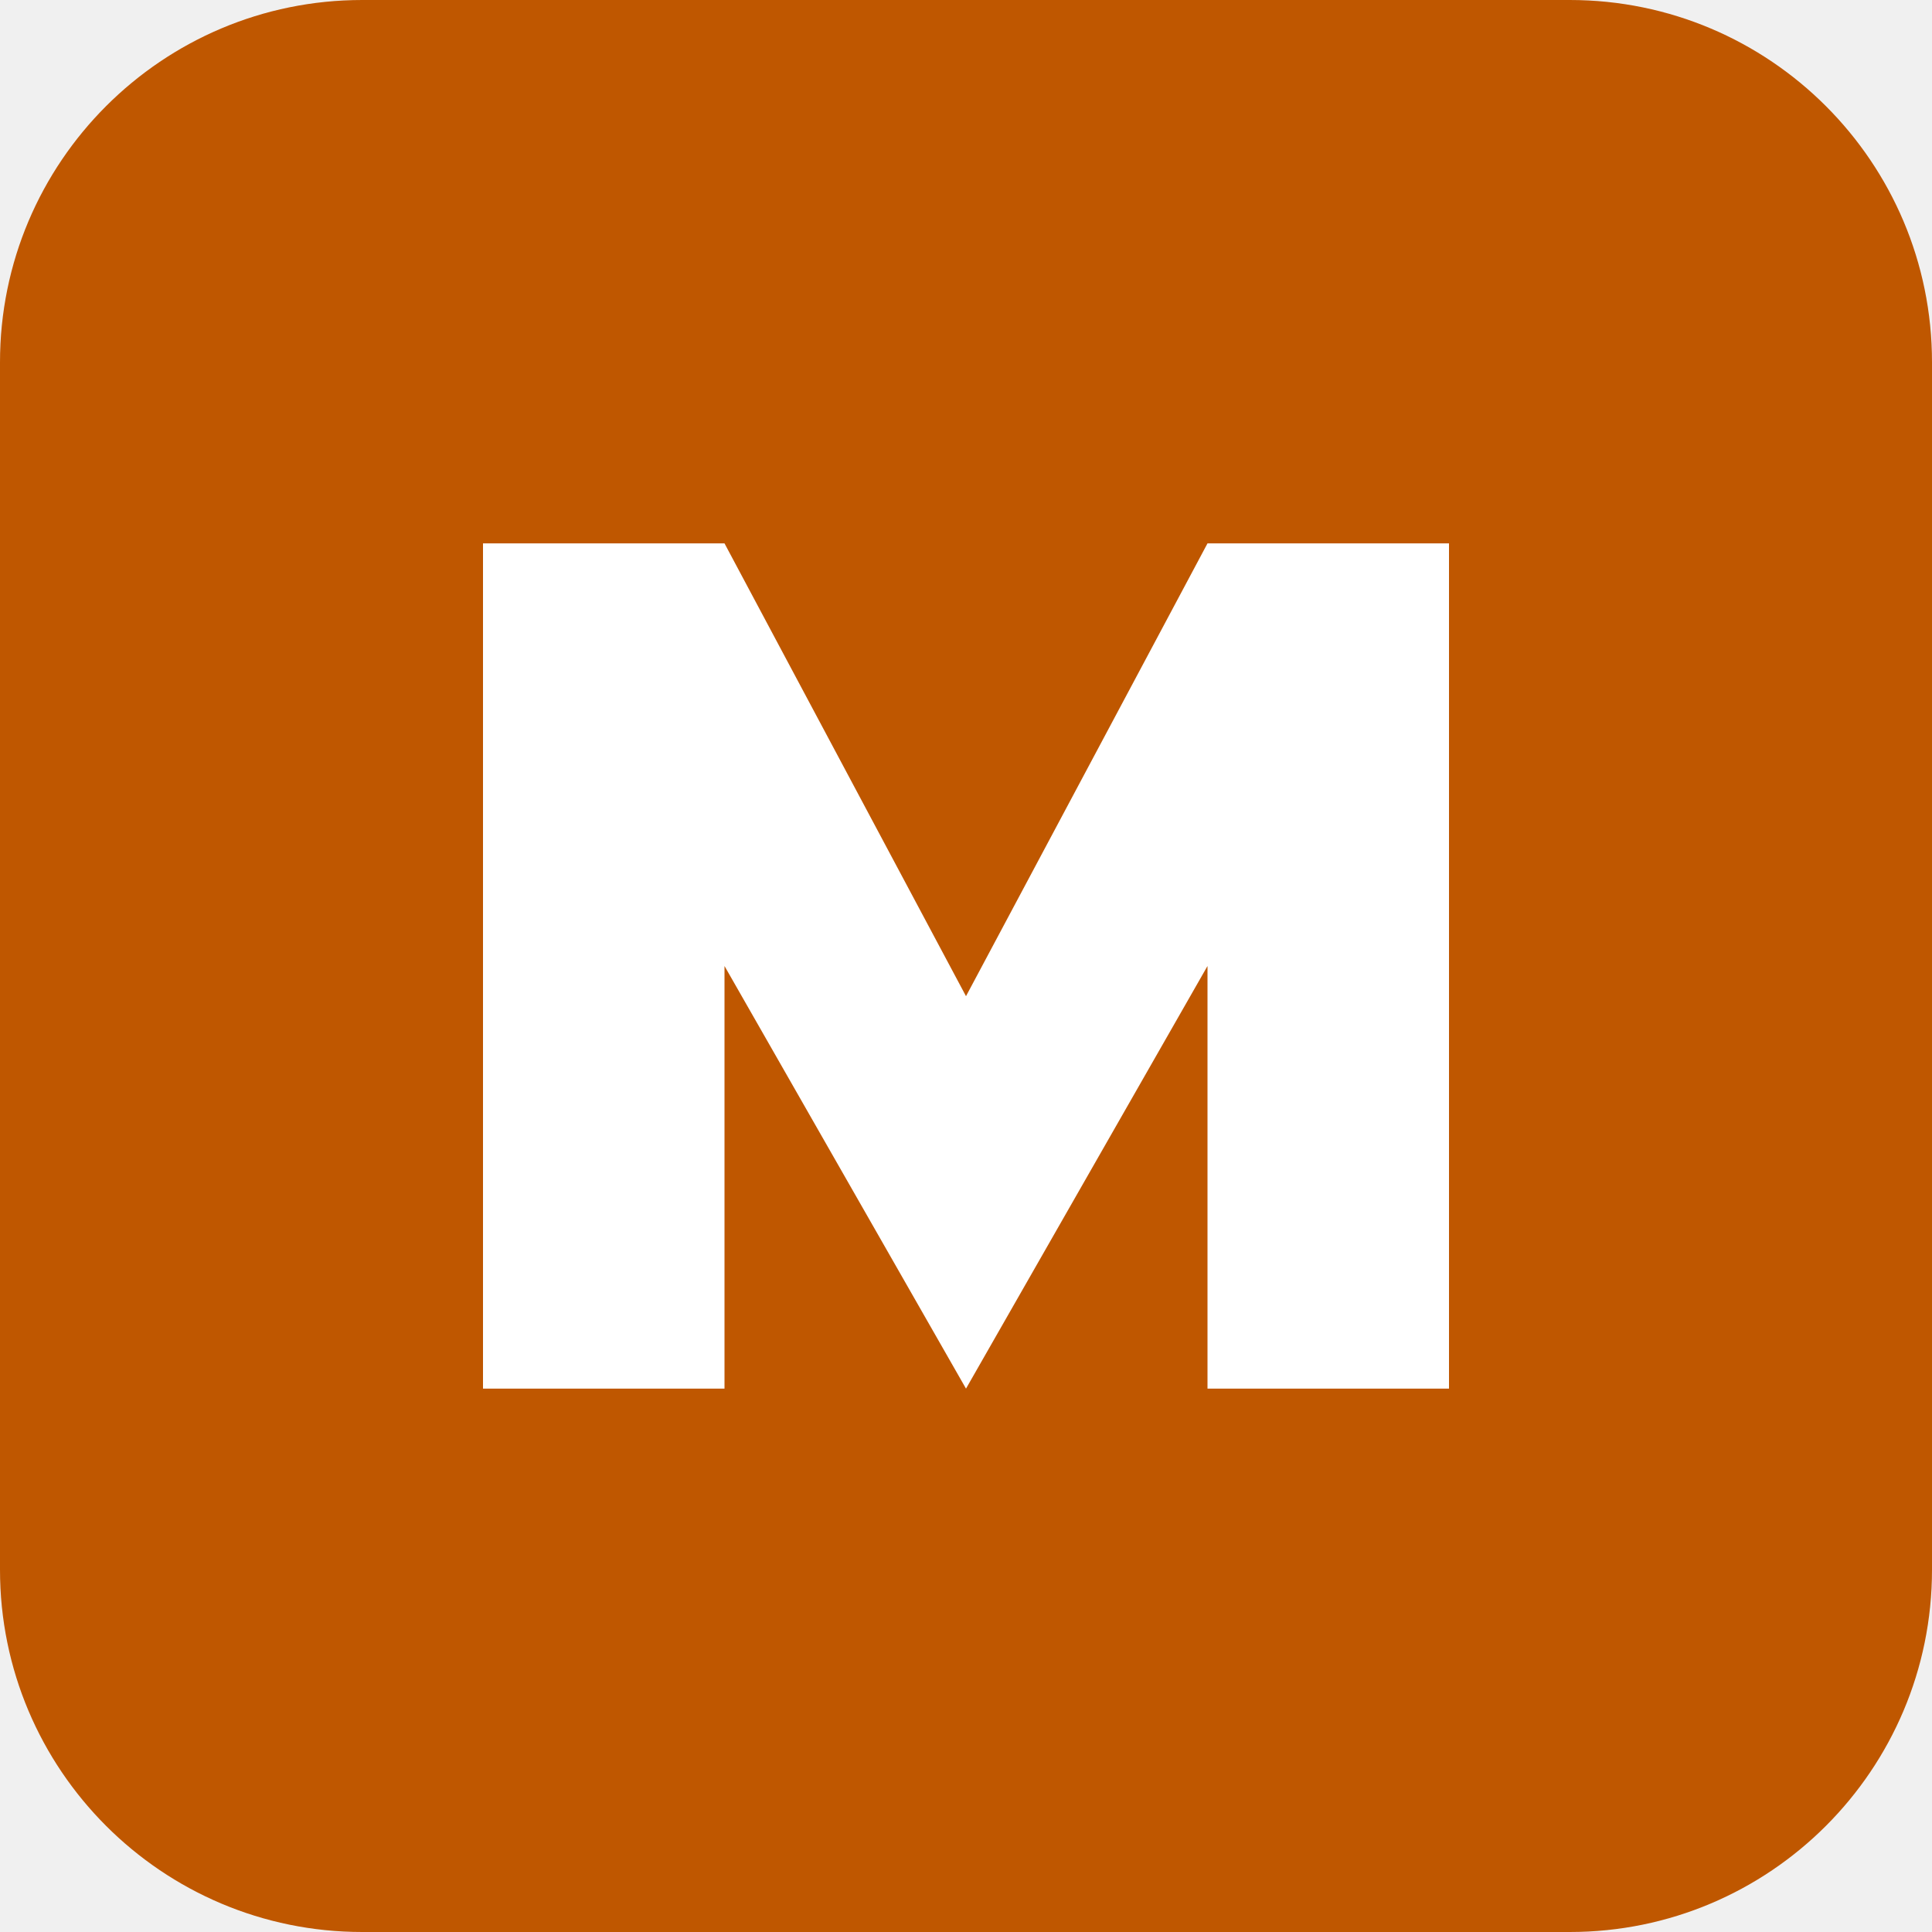
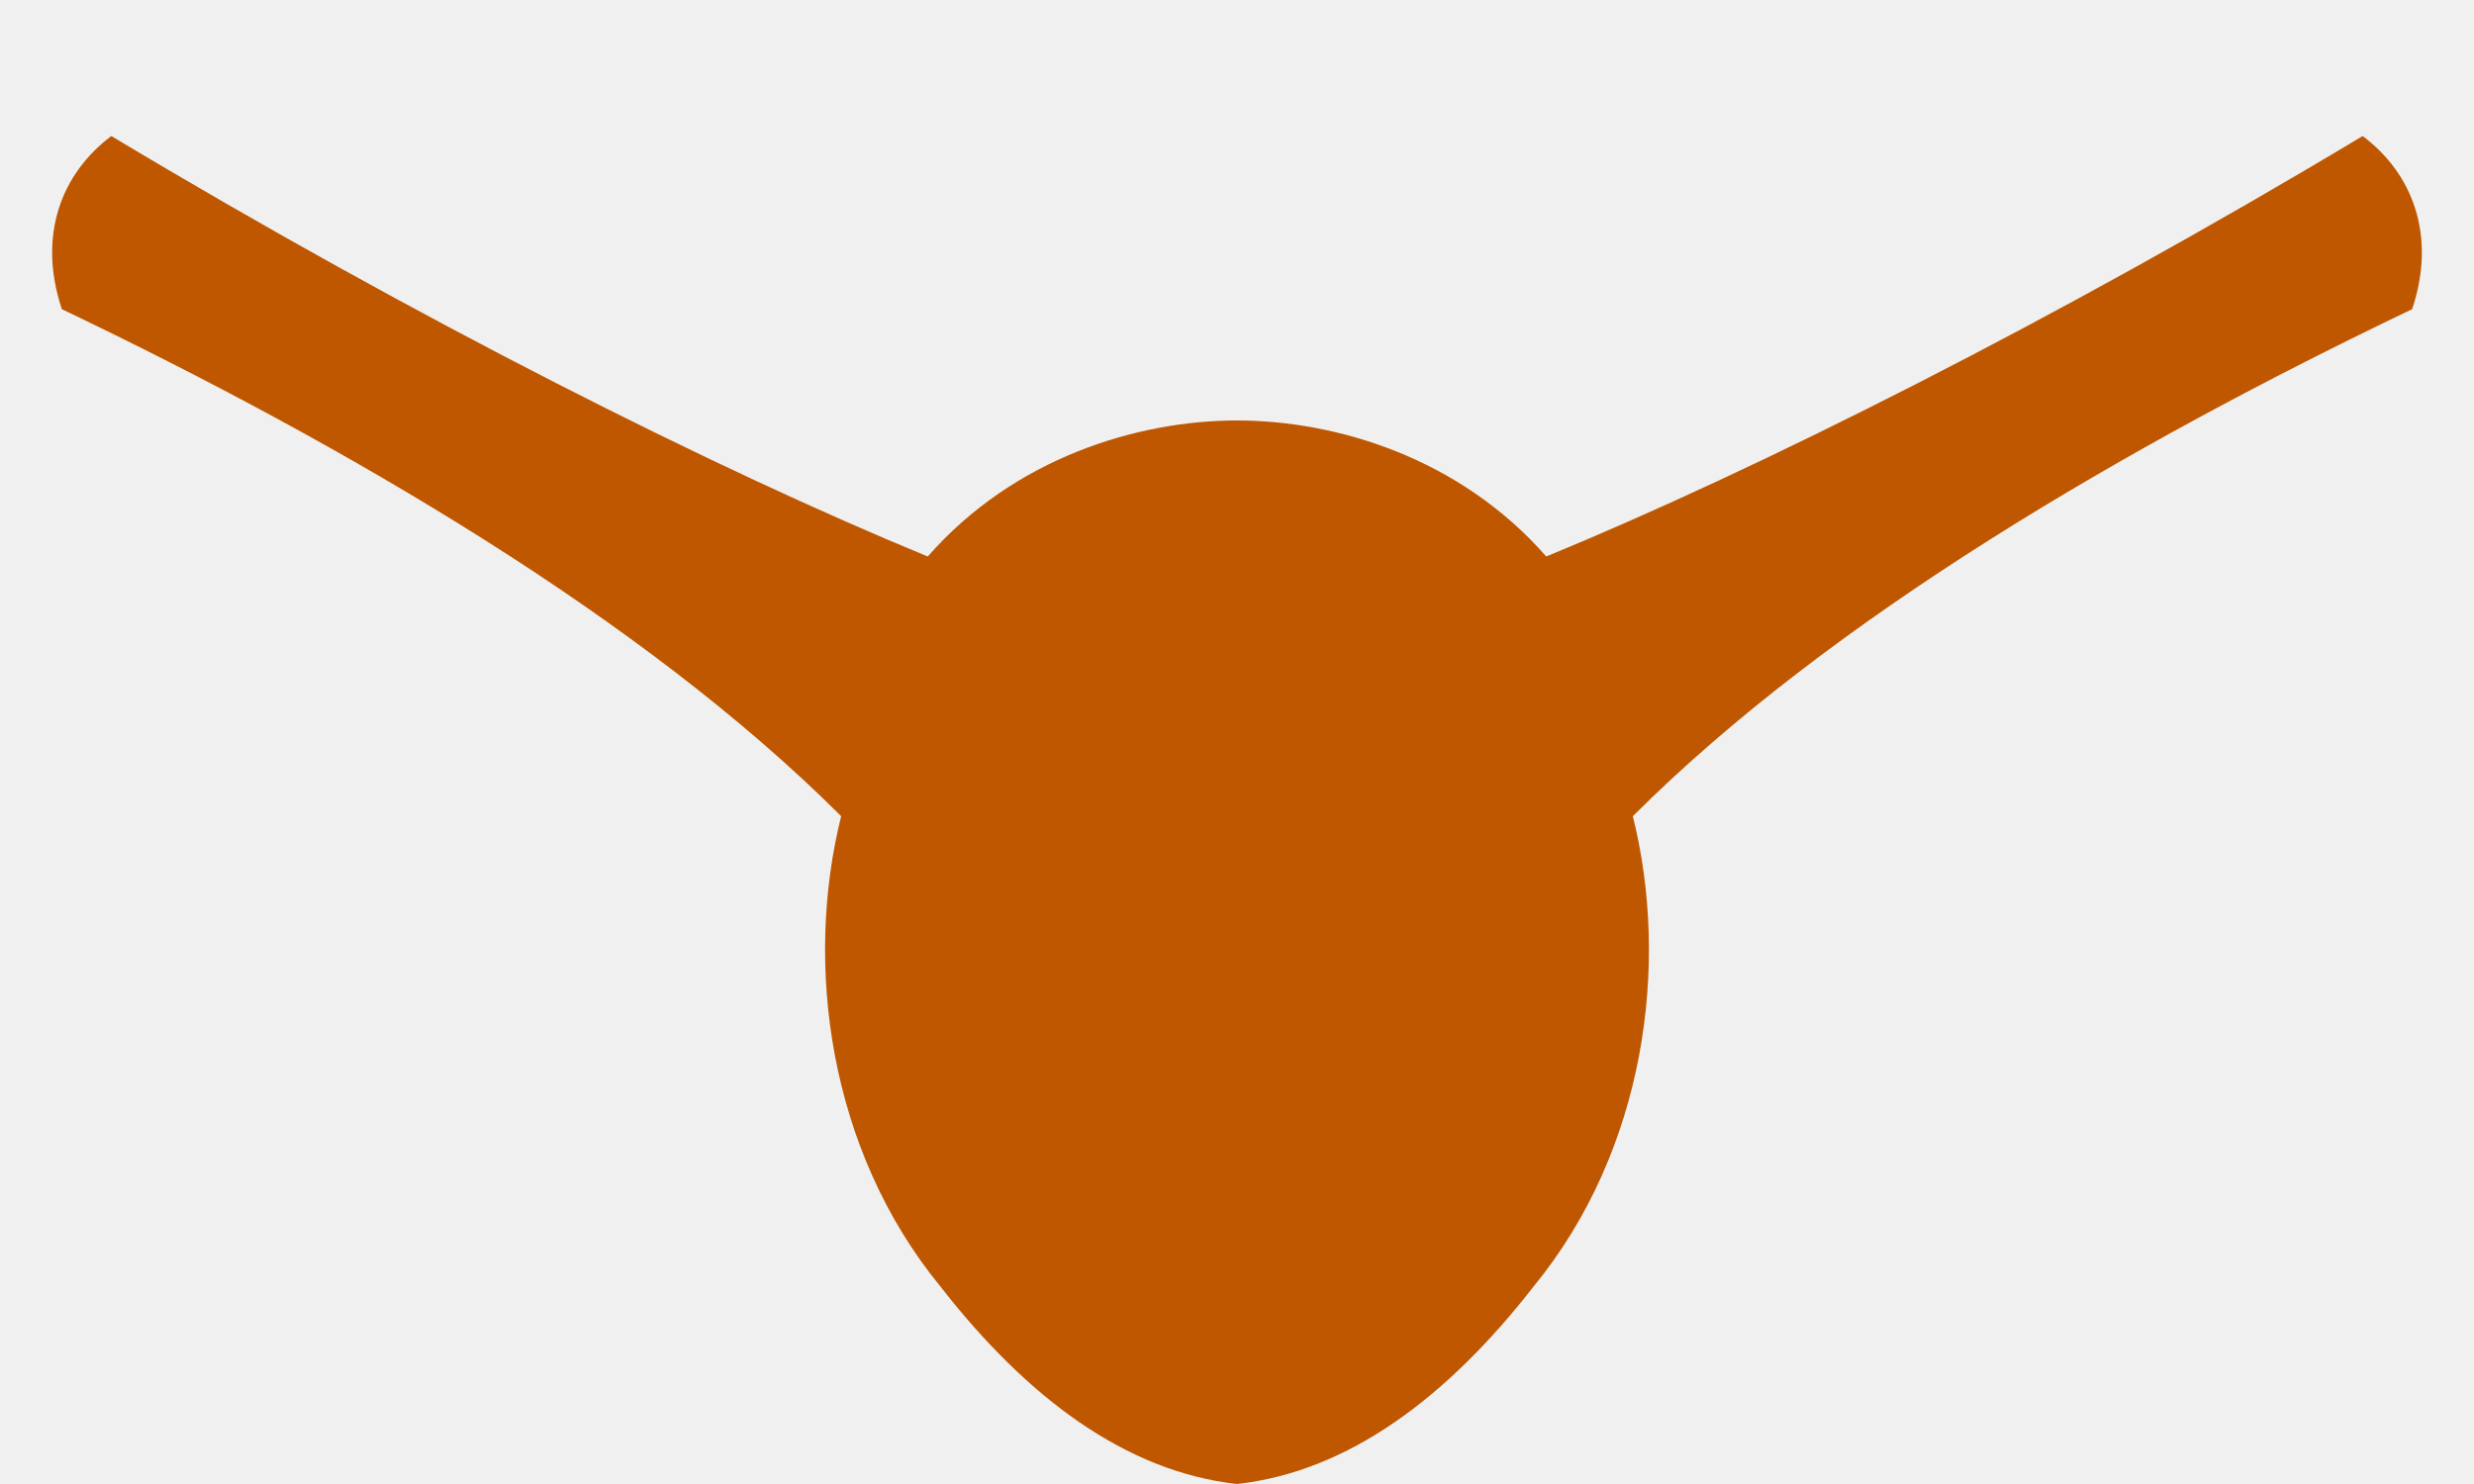
- <svg xmlns="http://www.w3.org/2000/svg" viewBox="0 0 64 64" role="img" aria-label="McCombs AI Hackathon">
-   <rect width="64" height="64" rx="12" fill="#BF5700" />
-   <path d="M16 46V18h8l8 15 8-15h8v28h-8V32l-8 14-8-14v14z" fill="#FFFFFF" />
+ <svg xmlns="http://www.w3.org/2000/svg" viewBox="0 0 100 60" role="img" aria-label="Longhorn">
+   <g fill="#BF5700">
+     <path id="half" d="M50 17       C46 17 41 18.5 37.5 22.5       C29 19 17 13 4.5 5.5       C2.5 7 1.5 9.5 2.5 12.5       C14 18 26 25 34 33       C32.5 39 33.5 46.5 38 52       C41.5 56.5 45.5 59.5 50 60       Z" />
+     <use href="#half" transform="matrix(-1 0 0 1 100 0)" />
+   </g>
</svg>
